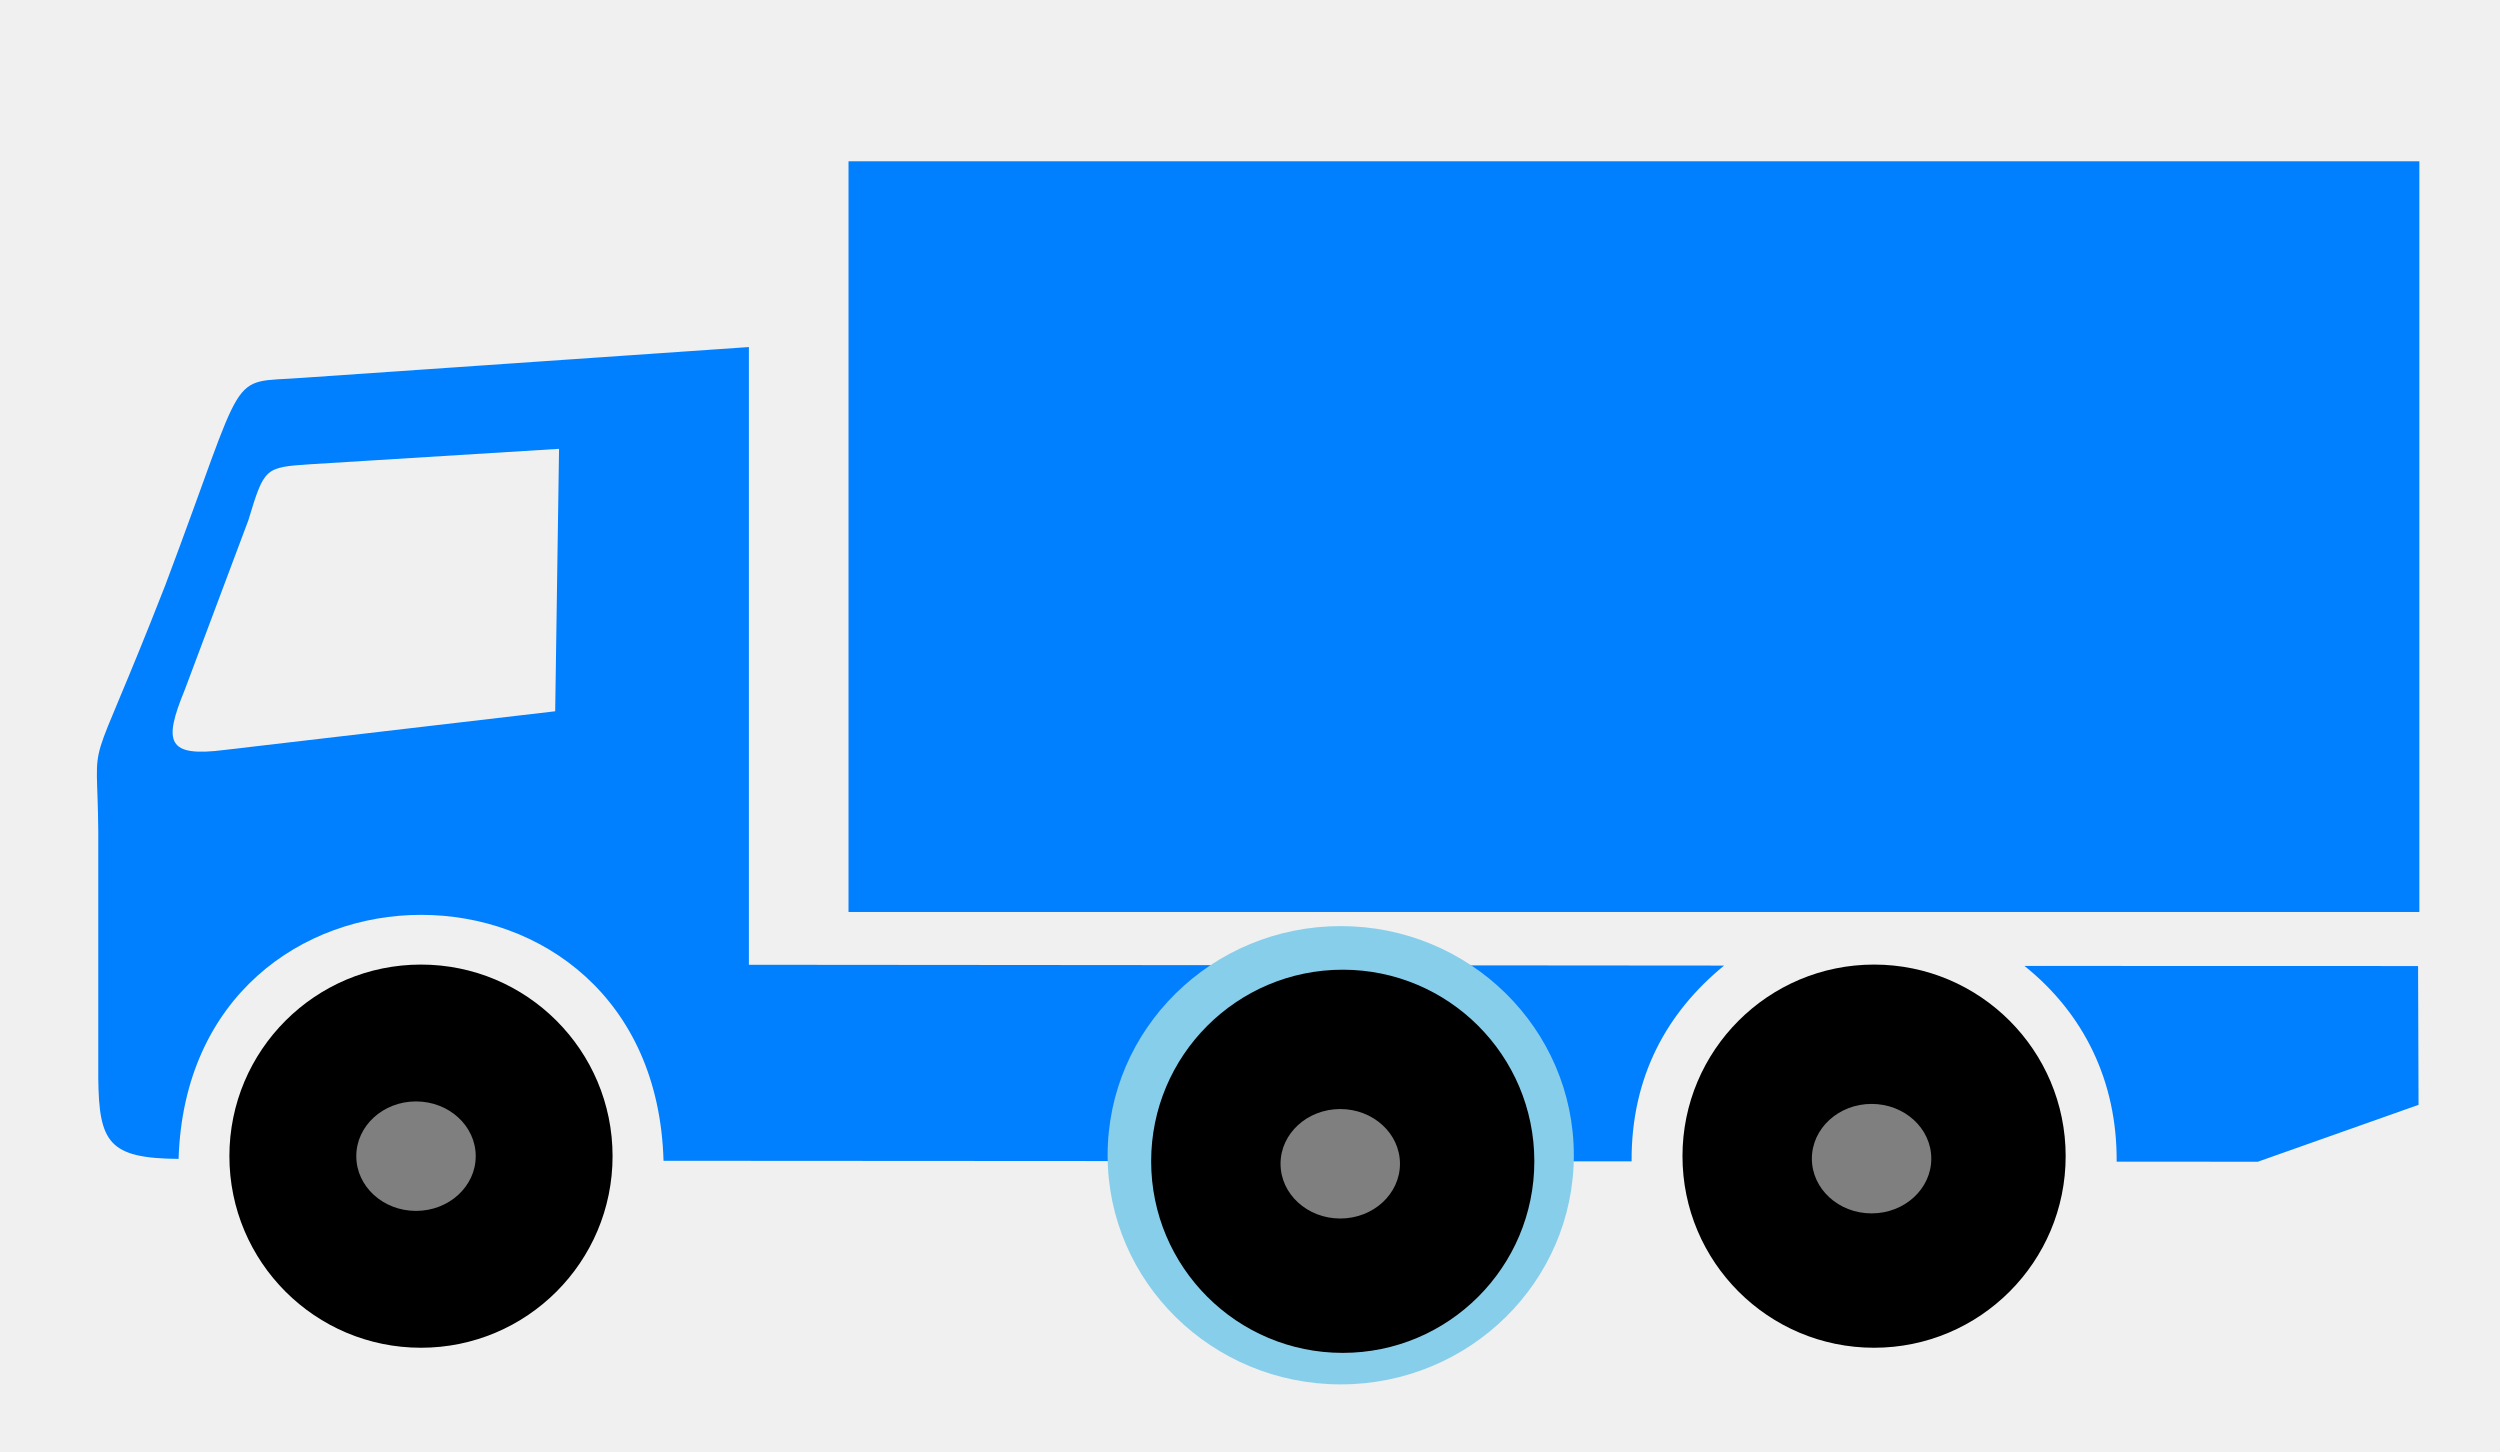
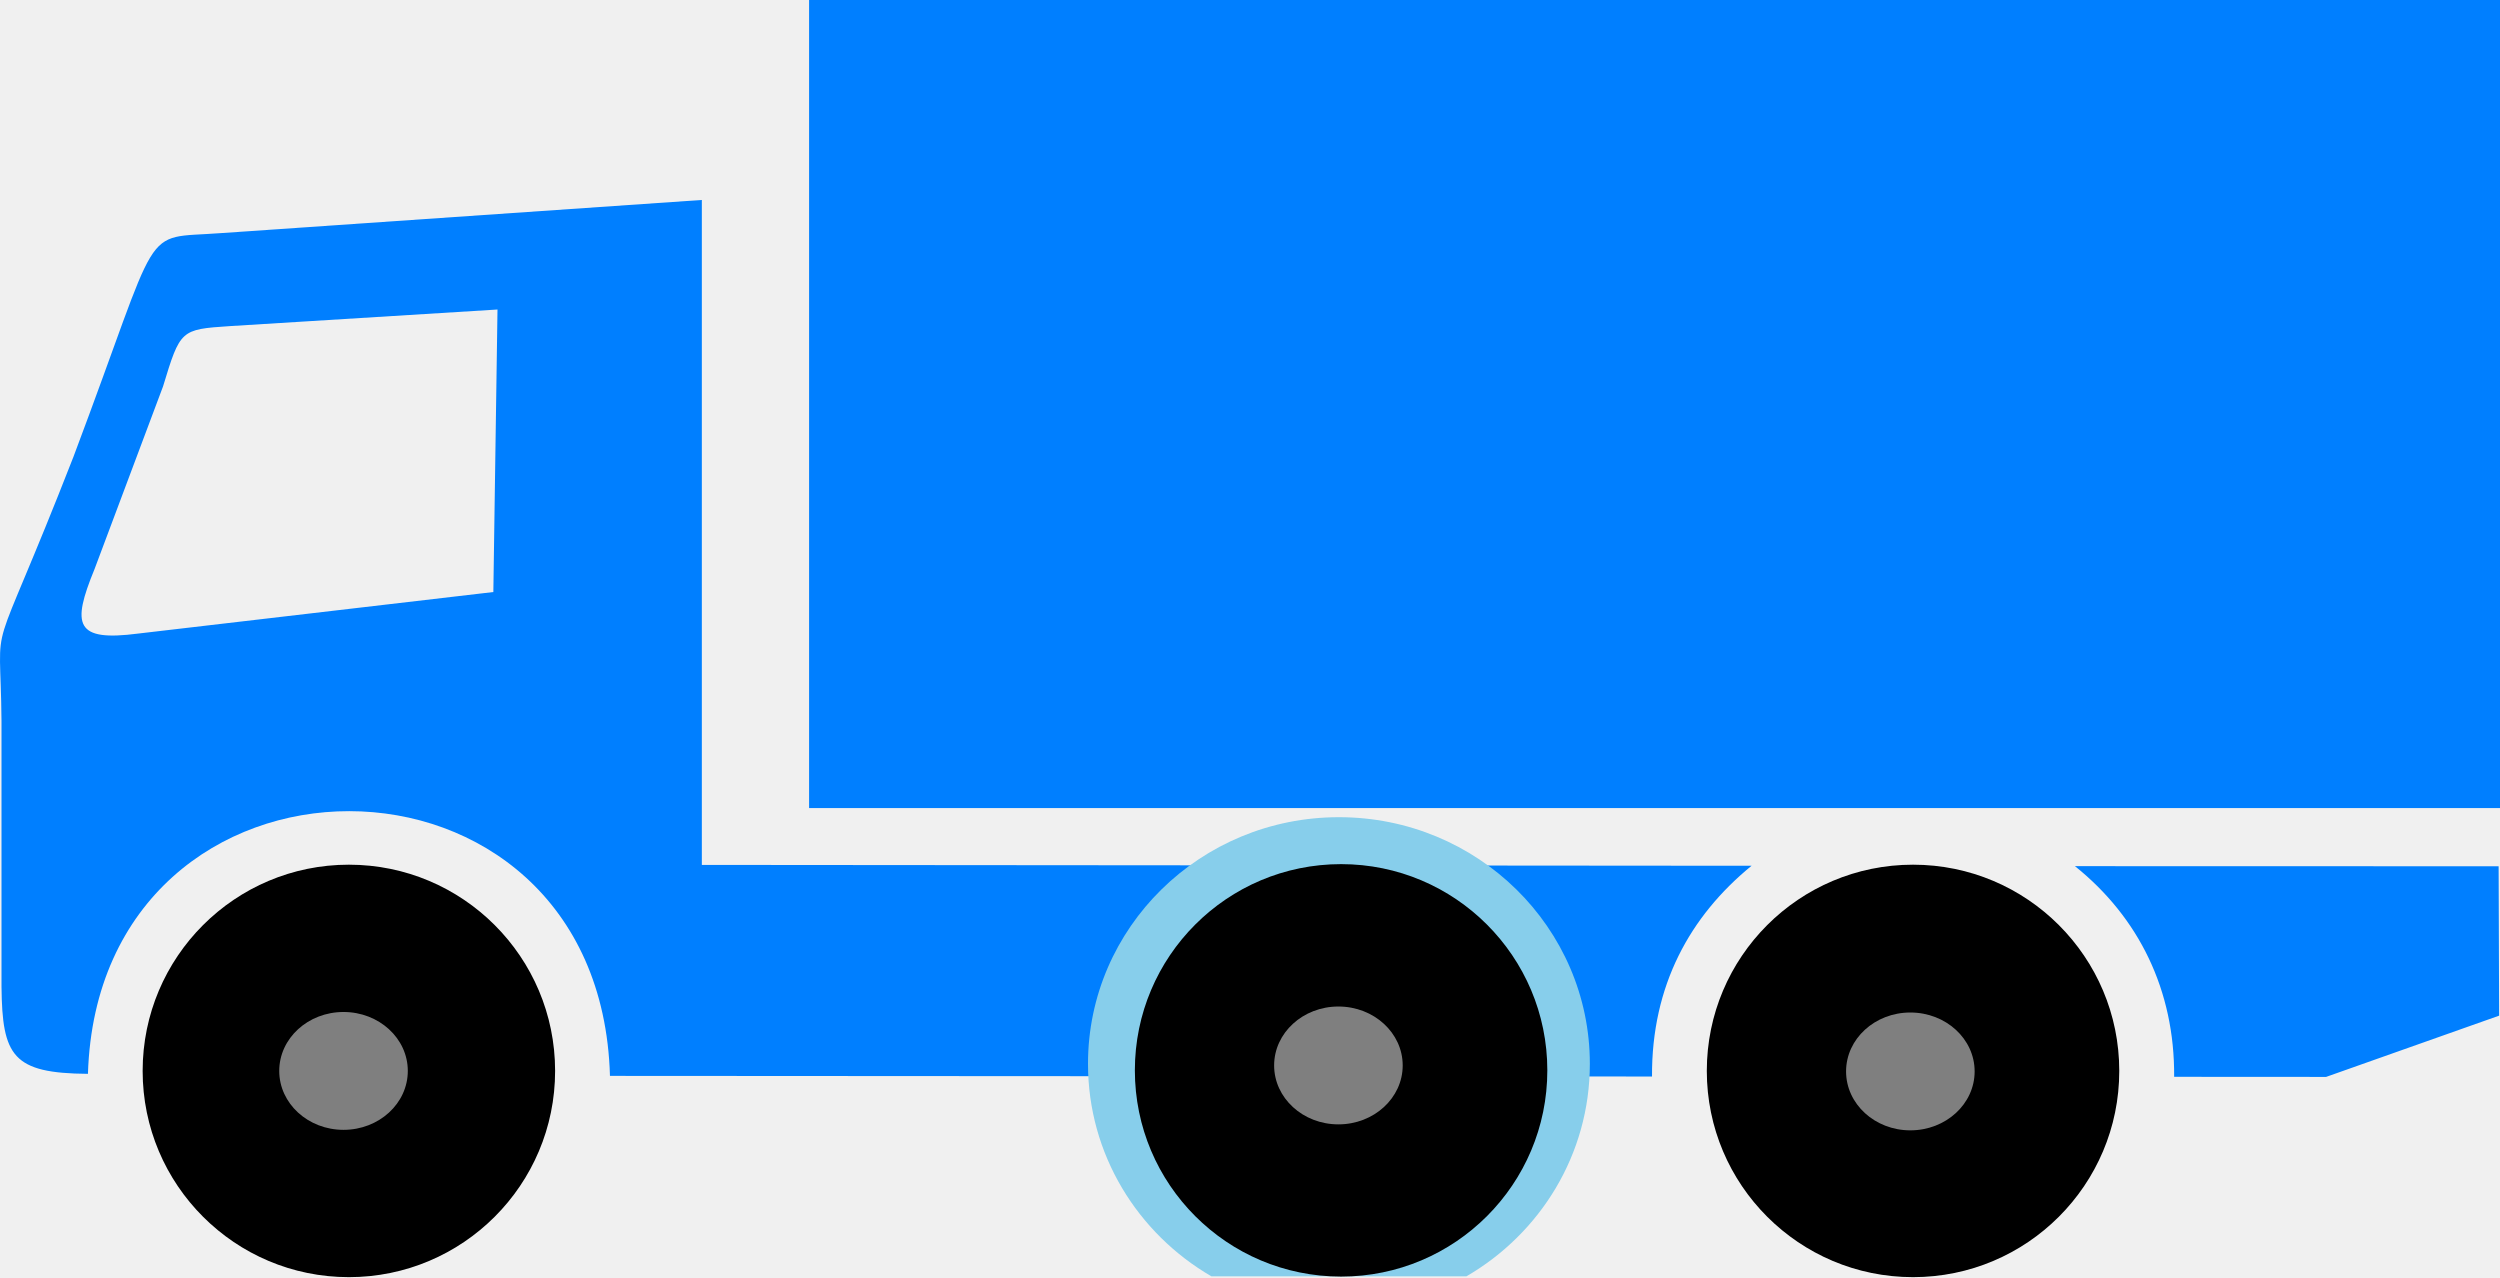
- <svg xmlns="http://www.w3.org/2000/svg" width="620" height="360">
-   <g>
-     <path d="m-62.191,821.639l0,97.725l24.41,0l0,-96.157l-24.41,-1.568z" id="path5404" stroke-dashoffset="0" stroke-miterlimit="4" marker-end="none" marker-mid="none" marker-start="none" stroke-linecap="round" fill-rule="nonzero" fill="white" />
-     <path d="m34.926,819.089l0,97.725l24.41,0l0,-96.157l-24.41,-1.568z" id="path5425" stroke-dashoffset="0" stroke-miterlimit="4" marker-end="none" marker-mid="none" marker-start="none" stroke-linecap="round" fill-rule="nonzero" fill="white" />
-     <g id="svg_6">
-       <path d="m185.723,86.069l0,153.196l241.848,0.198c-14.193,11.595 -23.053,27.577 -22.938,48.554l-240.078,-0.143c-2.3,-81.381 -117.759,-81.104 -120.268,-0.471c-17.341,-0.129 -19.747,-4.068 -19.914,-20.042l0,-61.089c-0.218,-27.3 -3.627,-9.279 16.582,-61.049c20.794,-55.187 15.061,-50.086 33.869,-51.51l110.899,-7.644l0,0zm-48.036,90.328l0.957,-65.088l-61.737,3.829c-11.255,0.754 -11.349,0.824 -15.315,13.879l-15.793,42.115c-5.306,12.918 -4.461,16.724 10.05,14.836l81.838,-9.571zm461.995,63.182l0.117,34.418l-39.867,14.112l-35.004,-0.022c0.142,-19.958 -8.151,-36.743 -22.857,-48.534l97.611,0.026z" id="path5439" fill-rule="evenodd" fill="#007fff" />
-       <rect transform="matrix(0.617065 0 0 0.617065 3.20484 32.4973)" width="631.324" height="301.702" x="335.827" y="12.159" id="rect5441" fill="#007fff" />
-       <circle transform="matrix(0.617065 0 0 0.617065 3.20484 32.4973)" cx="164" cy="412" r="77" id="circle5443" fill="#000000" />
-       <circle transform="matrix(0.617065 0 0 0.617065 3.20484 32.4973)" cx="748" cy="412" r="77" id="circle5445" fill="#000000" />
-       <ellipse transform="matrix(0.617065 0 0 0.617065 3.20484 32.4973)" fill="#7f7f7f" stroke-width="null" stroke-dasharray="null" stroke-linejoin="null" stroke-linecap="null" cx="162" cy="412" id="svg_1" rx="24" ry="22" />
-       <ellipse transform="matrix(0.617065 0 0 0.617065 3.20484 32.4973)" fill="#7f7f7f" stroke-width="null" stroke-dasharray="null" stroke-linejoin="null" stroke-linecap="null" cx="747" cy="413" rx="24" ry="22" id="svg_3" />
-       <circle id="svg_2" transform="matrix(0.750786 0 0 0.738028 -10.3031 -15.9125)" cx="456.592" cy="409.758" r="77" fill="#87CEEB" />
-       <circle id="svg_4" transform="matrix(0.617065 0 0 0.617065 3.20484 32.4973)" cx="534.458" cy="414.061" r="77" fill="#000000" />
-       <ellipse id="svg_5" transform="matrix(0.617065 0 0 0.617065 3.20484 32.4973)" fill="#7f7f7f" stroke-width="null" stroke-dasharray="null" stroke-linejoin="null" stroke-linecap="null" cx="533.458" cy="415.061" rx="24" ry="22" />
-     </g>
+ <svg xmlns="http://www.w3.org/2000/svg" xmlns:xlink="http://www.w3.org/1999/xlink" version="1.1" id="Layer_1" width="575.974" height="294.242" viewBox="0 0 575.974 294.242" overflow="visible" enable-background="new 0 0 612 792" xml:space="preserve" style="overflow:visible">
+   <defs id="defs3361" />
+   <path id="path5439" d="m 161.697,46.069 0,153.197 241.848,0.197 c -14.193,11.596 -23.054,27.577 -22.938,48.555 l -240.078,-0.144 C 138.229,166.493 22.77,166.77 20.261,247.402 2.92,247.273 0.514,243.335 0.347,227.361 l 0,-61.09 c -0.218,-27.299 -3.627,-9.278 16.582,-61.048 20.794,-55.187 15.062,-50.086 33.869,-51.51 l 110.899,-7.644 0,0 z m -48.036,90.328 0.957,-65.088 -61.737,3.829 c -11.255,0.754 -11.349,0.824 -15.314,13.879 l -15.793,42.115 c -5.306,12.918 -4.461,16.724 10.05,14.836 l 81.837,-9.571 z m 461.995,63.182 0.117,34.418 -39.867,14.112 -35.004,-0.022 c 0.143,-19.958 -8.15,-36.743 -22.856,-48.534 l 97.61,0.026 z" style="fill:#007fff" />
+   <rect id="rect5441" x="186.406" y="0" width="389.568" height="186.17" style="fill:#007fff" />
+   <circle id="circle5443" cx="80.377" cy="246.728" r="47.514" />
+   <circle id="circle5445" cx="440.744" cy="246.728" r="47.514" />
+   <g id="g3345" transform="translate(-13.9792,-251.447)">
+     <defs id="defs3347">
+       <rect id="XMLID_1_" x="262.521" y="438.833" width="119.333" height="106.667" />
+     </defs>
+     <clipPath id="XMLID_3_">
+       <use xlink:href="#XMLID_1_" id="use3351" x="0" y="0" width="100%" height="100%" />
+     </clipPath>
+     <path clip-path="url(#XMLID_3_)" d="m 322.453,439.719 c 31.928,0 57.811,25.443 57.811,56.828 0,20.842 -11.414,39.063 -28.432,48.953 -8.609,5.004 -18.653,7.875 -29.379,7.875 -10.724,0 -20.766,-2.87 -29.374,-7.872 -17.021,-9.89 -28.437,-28.112 -28.437,-48.956 10e-4,-31.385 25.883,-56.828 57.811,-56.828 z" id="path3353" style="fill:#87ceeb" />
  </g>
+   <ellipse id="svg_1" cx="79.144" cy="246.728" rx="14.81" ry="13.576" style="fill:#7f7f7f" />
+   <ellipse id="svg_3" cx="440.126" cy="246.845" rx="14.81" ry="13.575" style="fill:#7f7f7f" />
+   <circle id="svg_4" cx="308.974" cy="246.6" r="47.514" />
+   <ellipse id="svg_5" cx="308.357" cy="245.467" rx="14.81" ry="13.576" style="fill:#7f7f7f" />
</svg>
